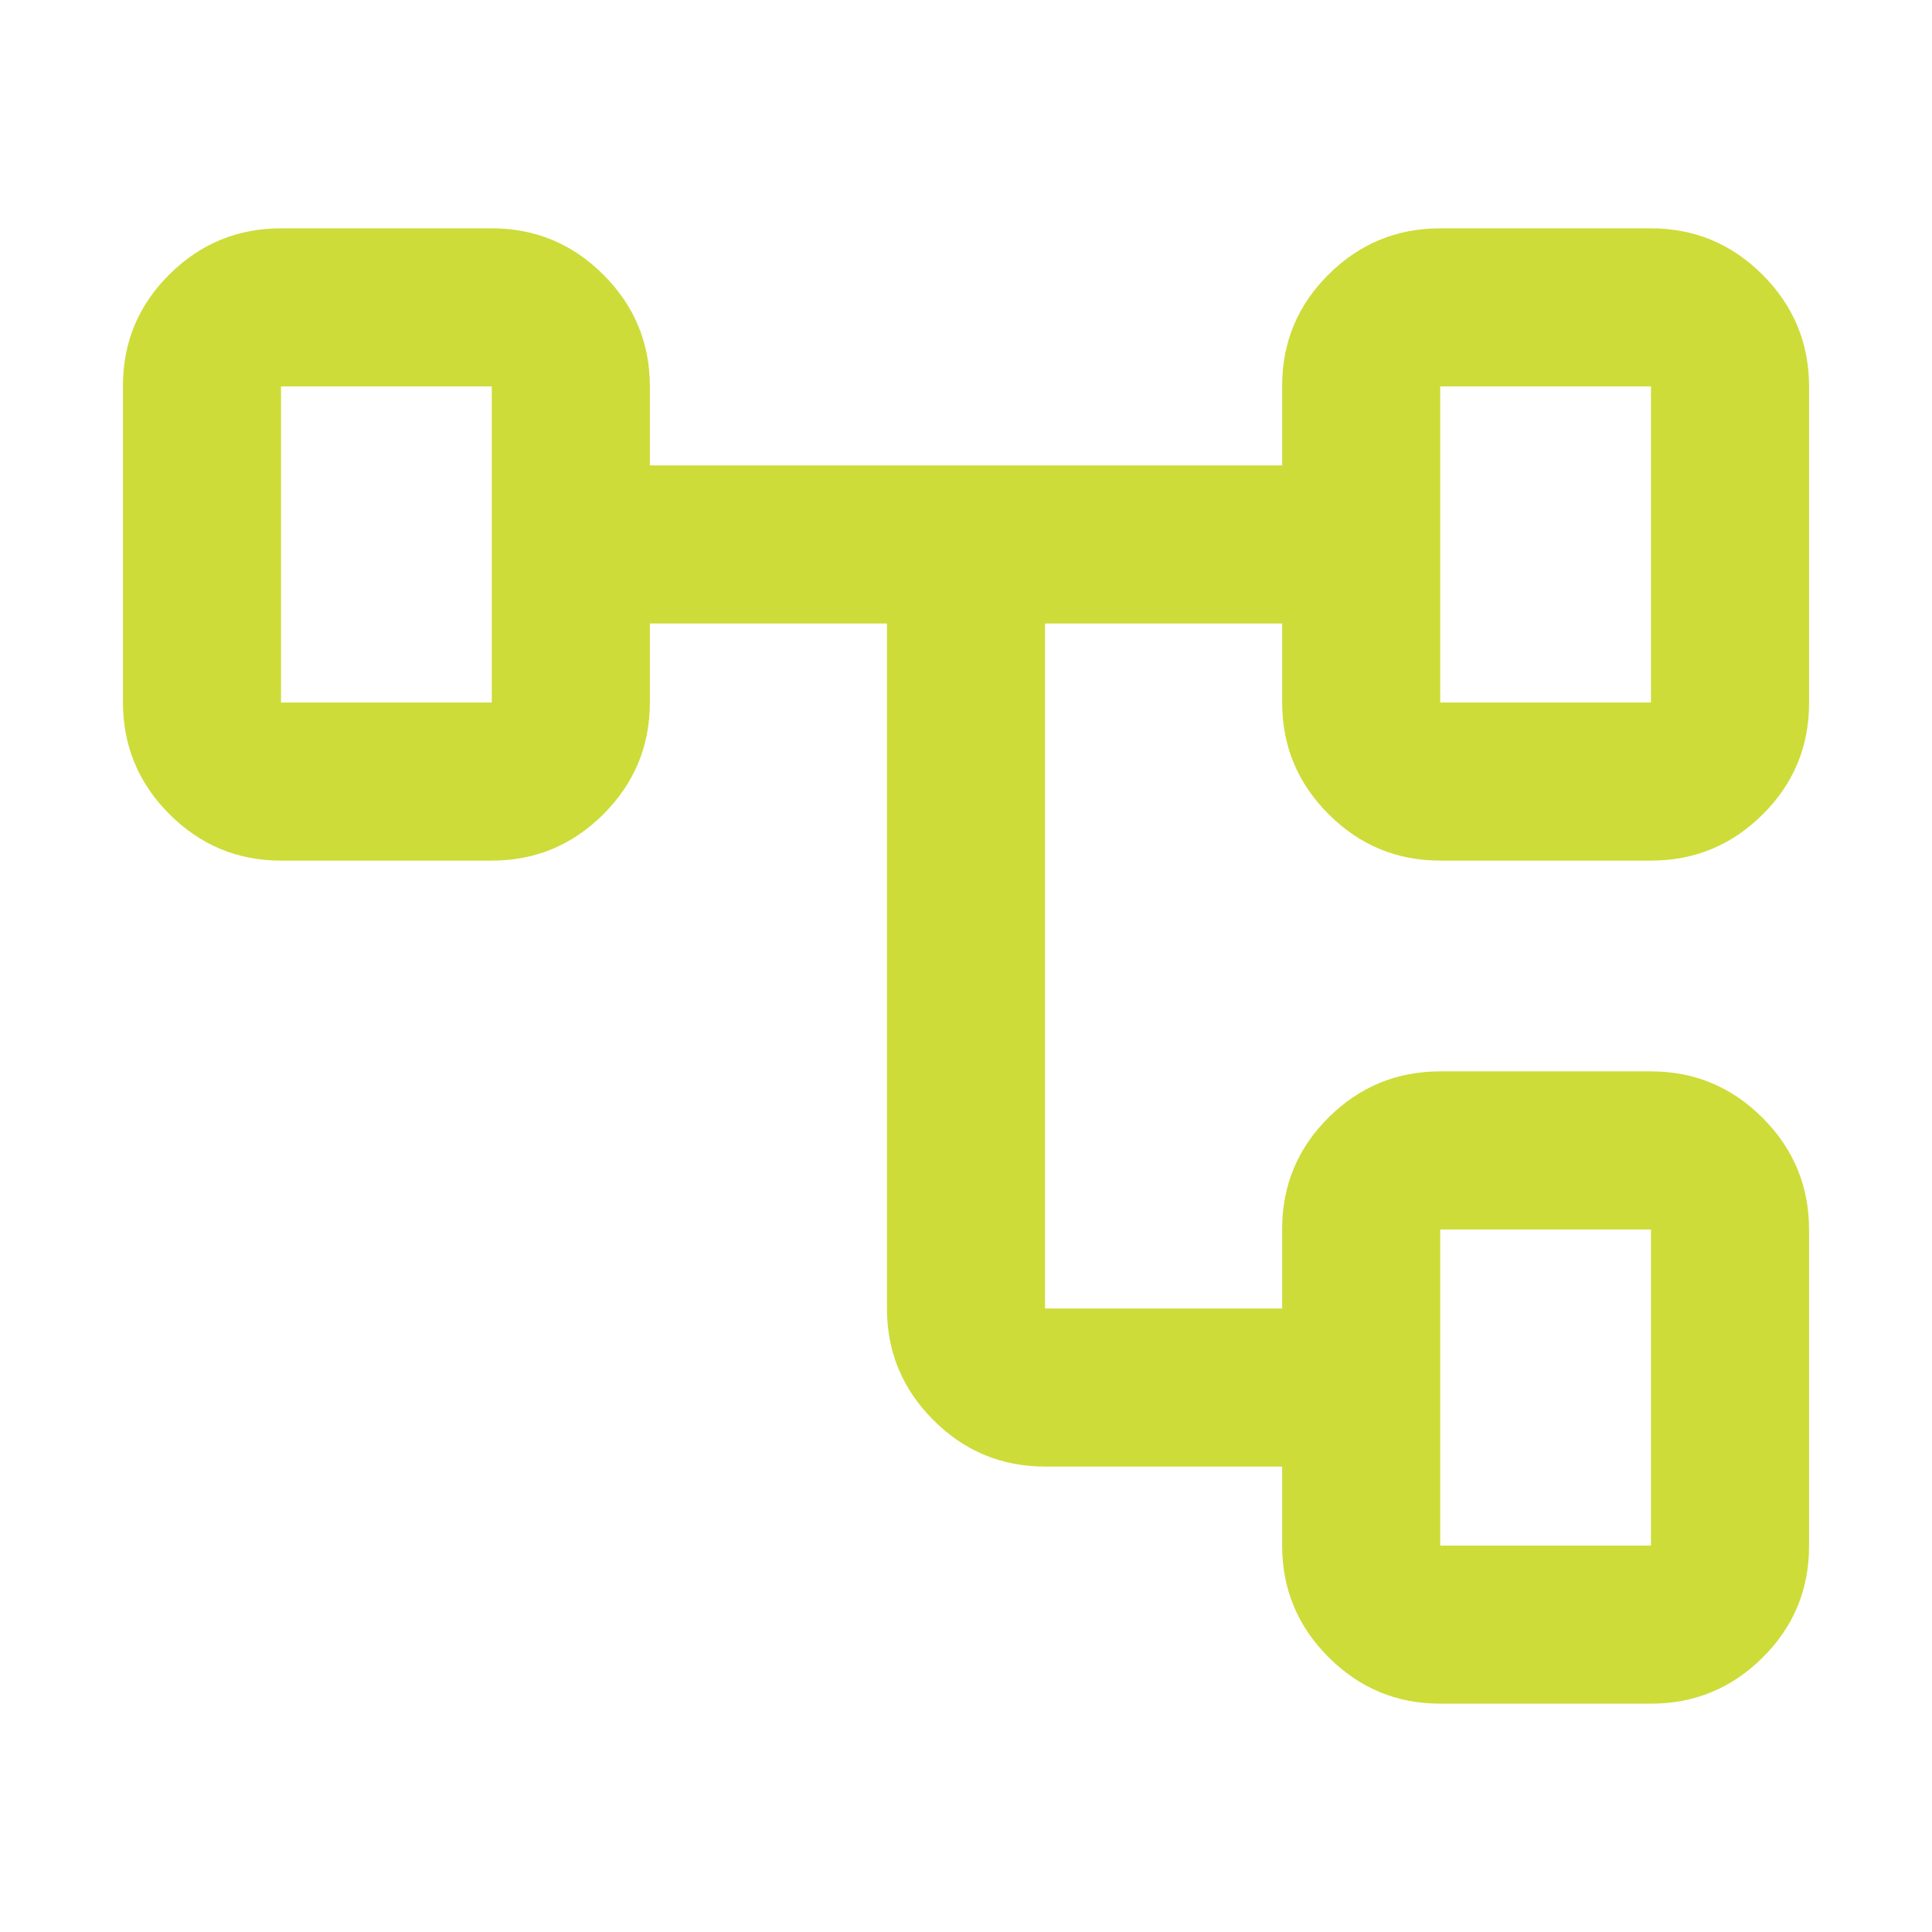
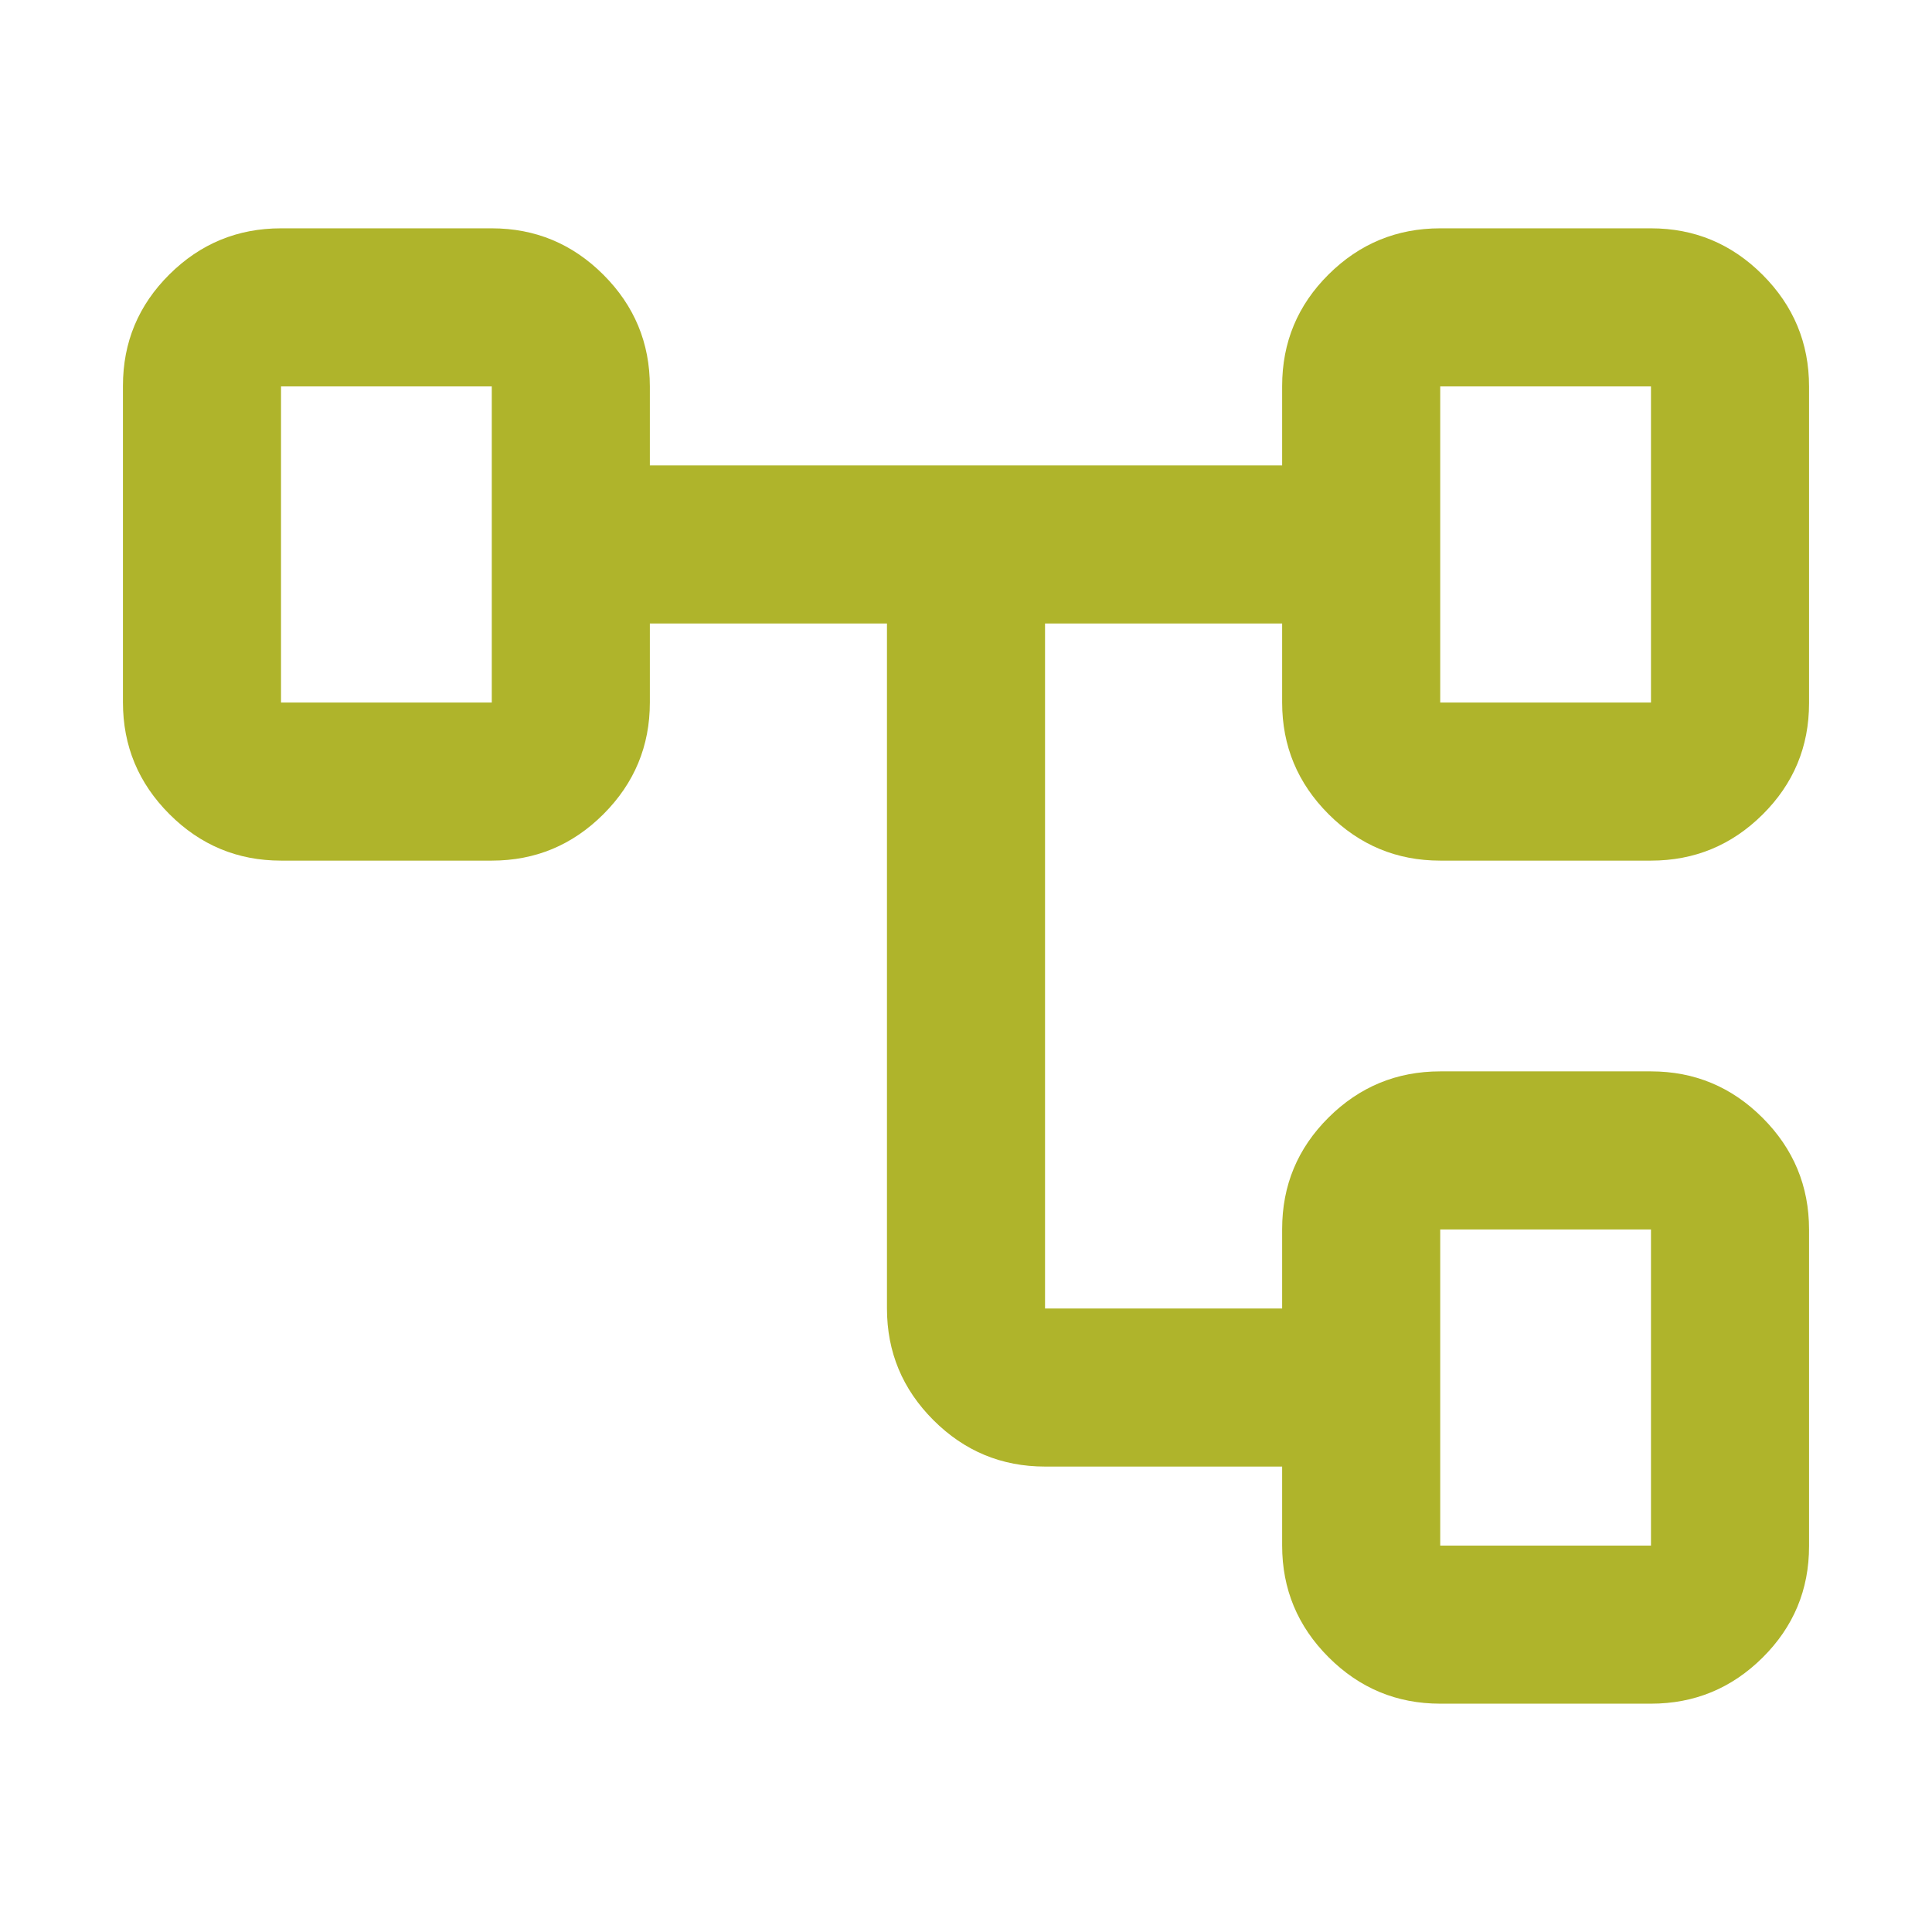
- <svg xmlns="http://www.w3.org/2000/svg" height="16px" viewBox="40 -920 880 880" width="16px" data-big="true" fill="#CDDC39">
+ <svg xmlns="http://www.w3.org/2000/svg" height="16px" viewBox="40 -920 880 880" width="16px" data-big="true" fill="#AFB42B">
  <path d="M624-216v-36H516q-29.7 0-50.85-21.15Q444-294.3 444-324v-312H336v36q0 29.7-21.15 50.85Q293.7-528 264-528h-96q-29.7 0-50.85-21.18Q96-570.35 96-600.09v-144.17Q96-774 117.15-795q21.15-21 50.85-21h96q29.7 0 50.85 21.15Q336-773.7 336-744v36h288v-36.16Q624-774 645.15-795q21.15-21 50.85-21h96q29.7 0 50.85 21.18Q864-773.65 864-743.91v144.17Q864-570 842.85-549 821.7-528 792-528h-96q-29.7 0-50.85-21.15Q624-570.3 624-600v-36H516v312h108v-36.16Q624-390 645.15-411q21.15-21 50.85-21h96q29.7 0 50.85 21.18Q864-389.65 864-359.91v144.17Q864-186 842.85-165 821.7-144 792-144h-96q-29.7 0-50.85-21.15Q624-186.3 624-216ZM168-744v144-144Zm528 384v144-144Zm0-384v144-144Zm0 144h96v-144h-96v144Zm0 384h96v-144h-96v144ZM168-600h96v-144h-96v144Z" />
</svg>
